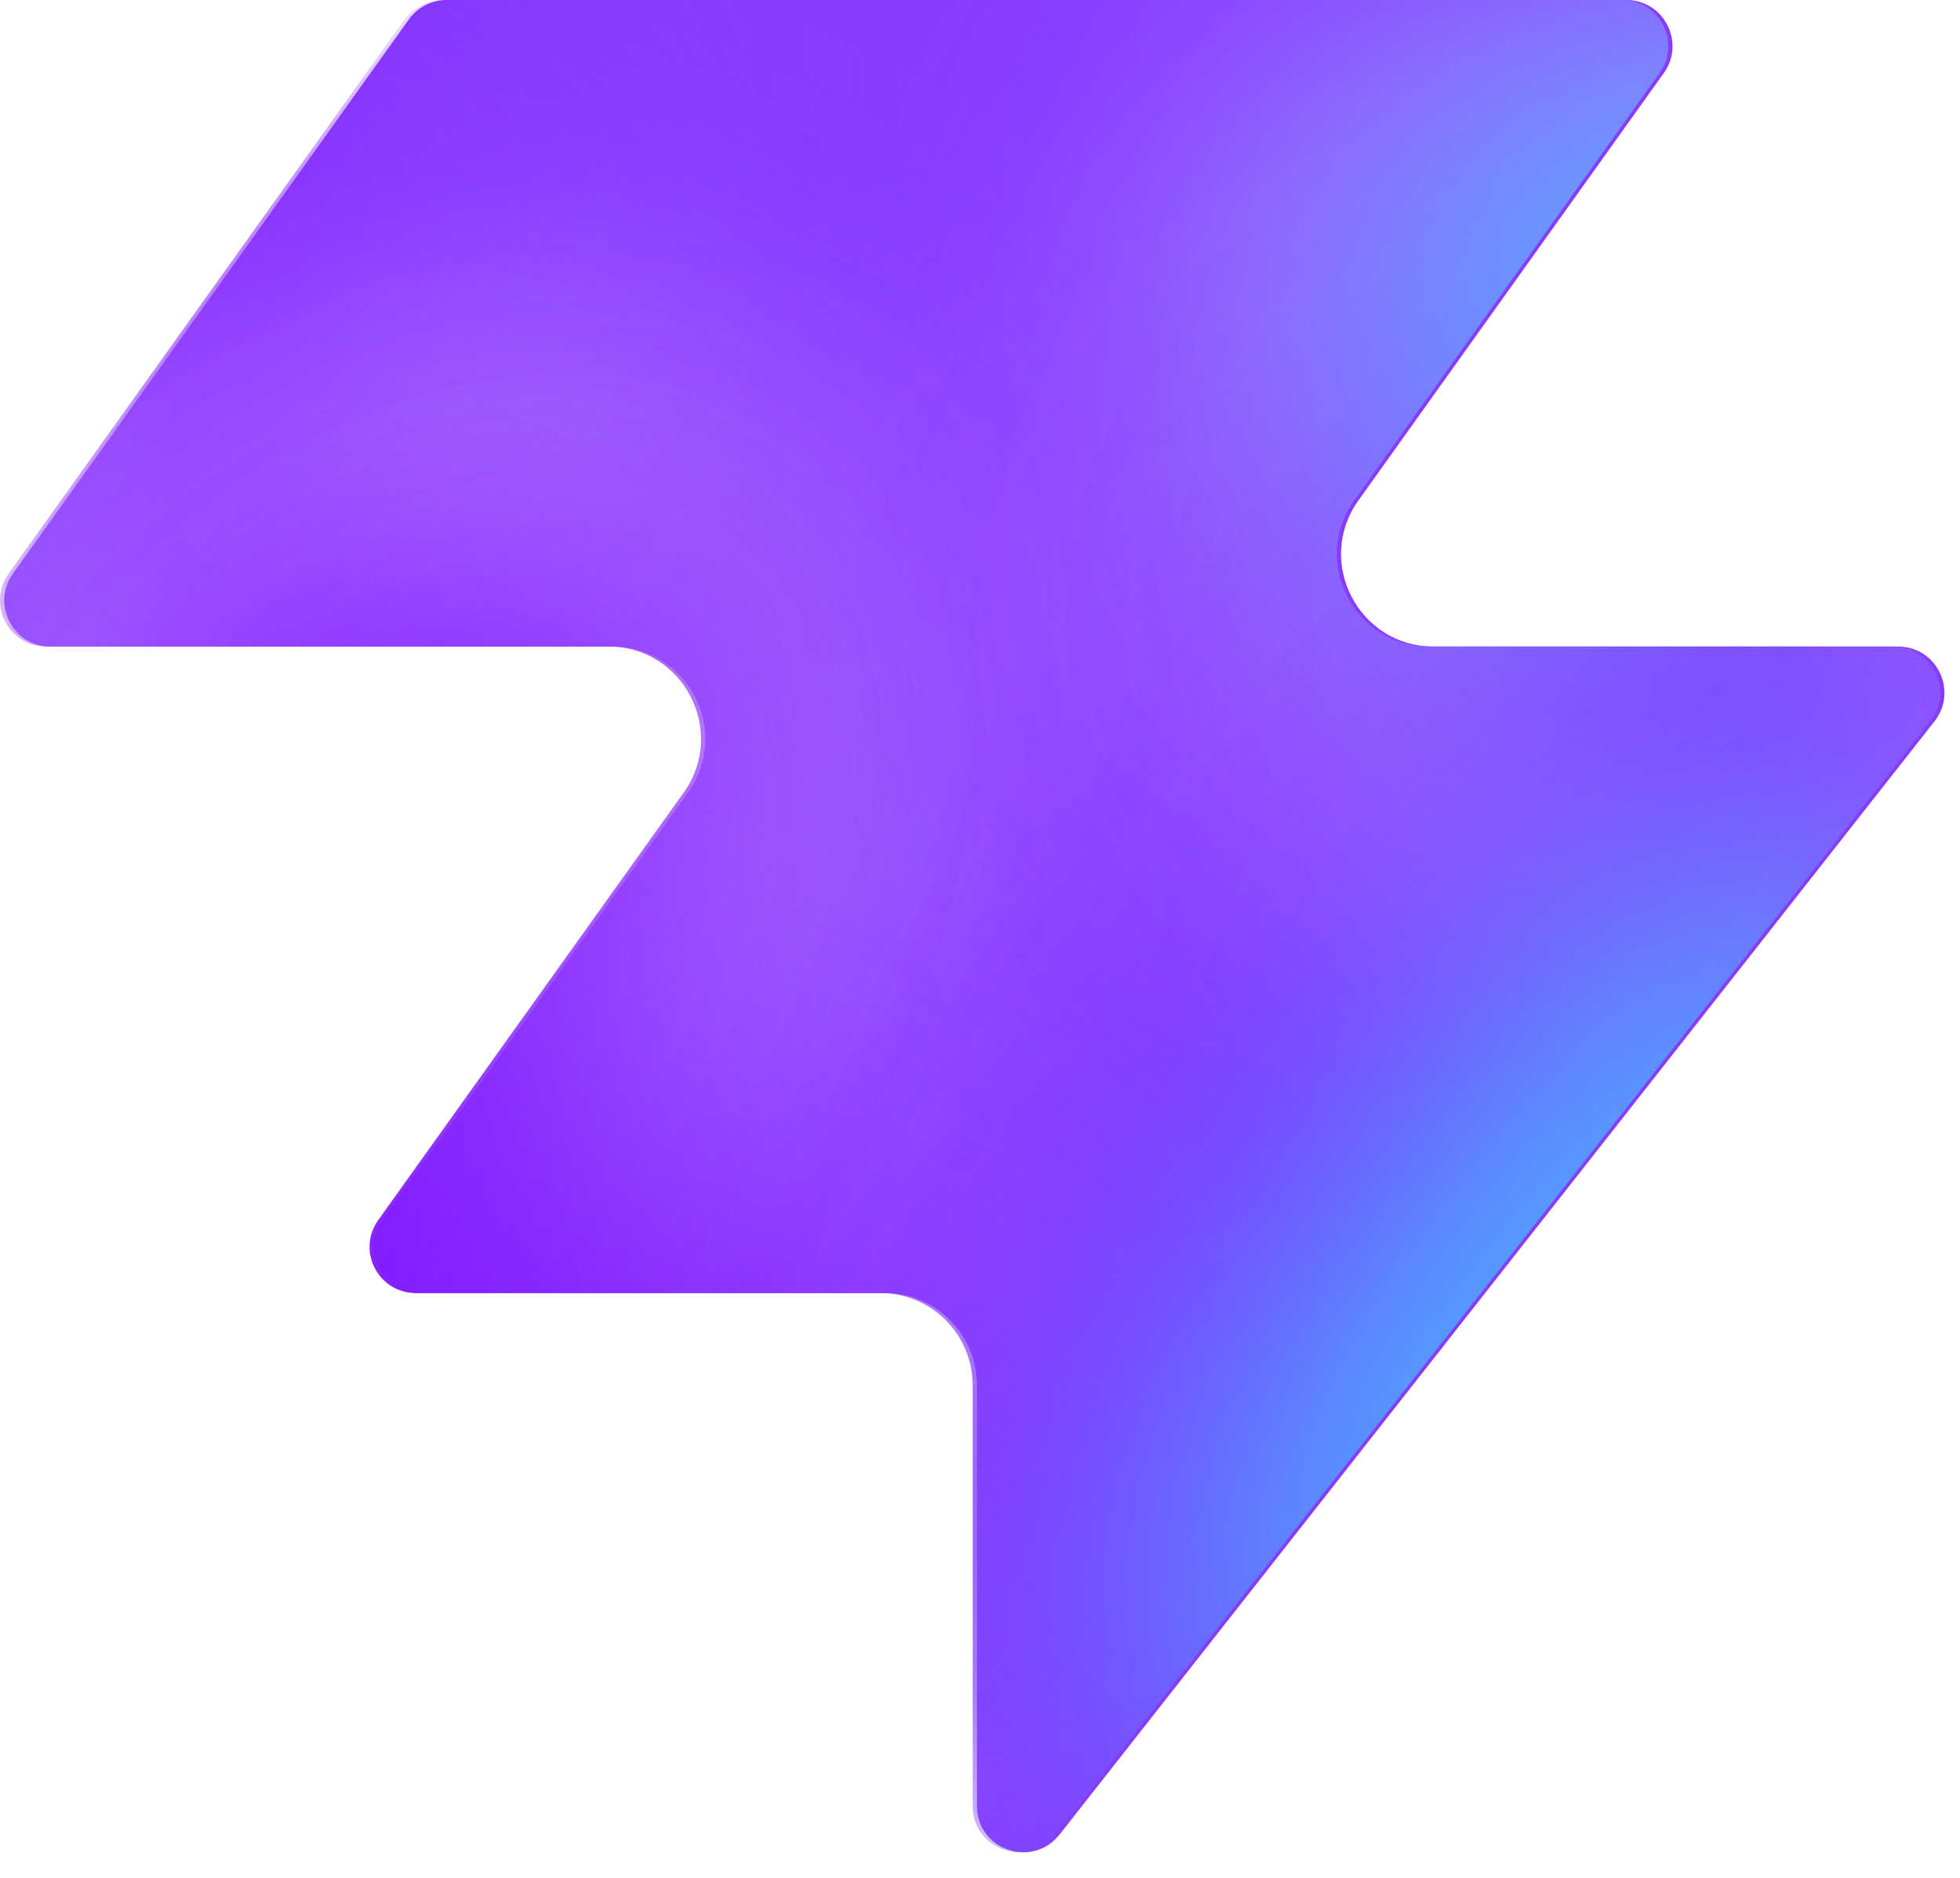
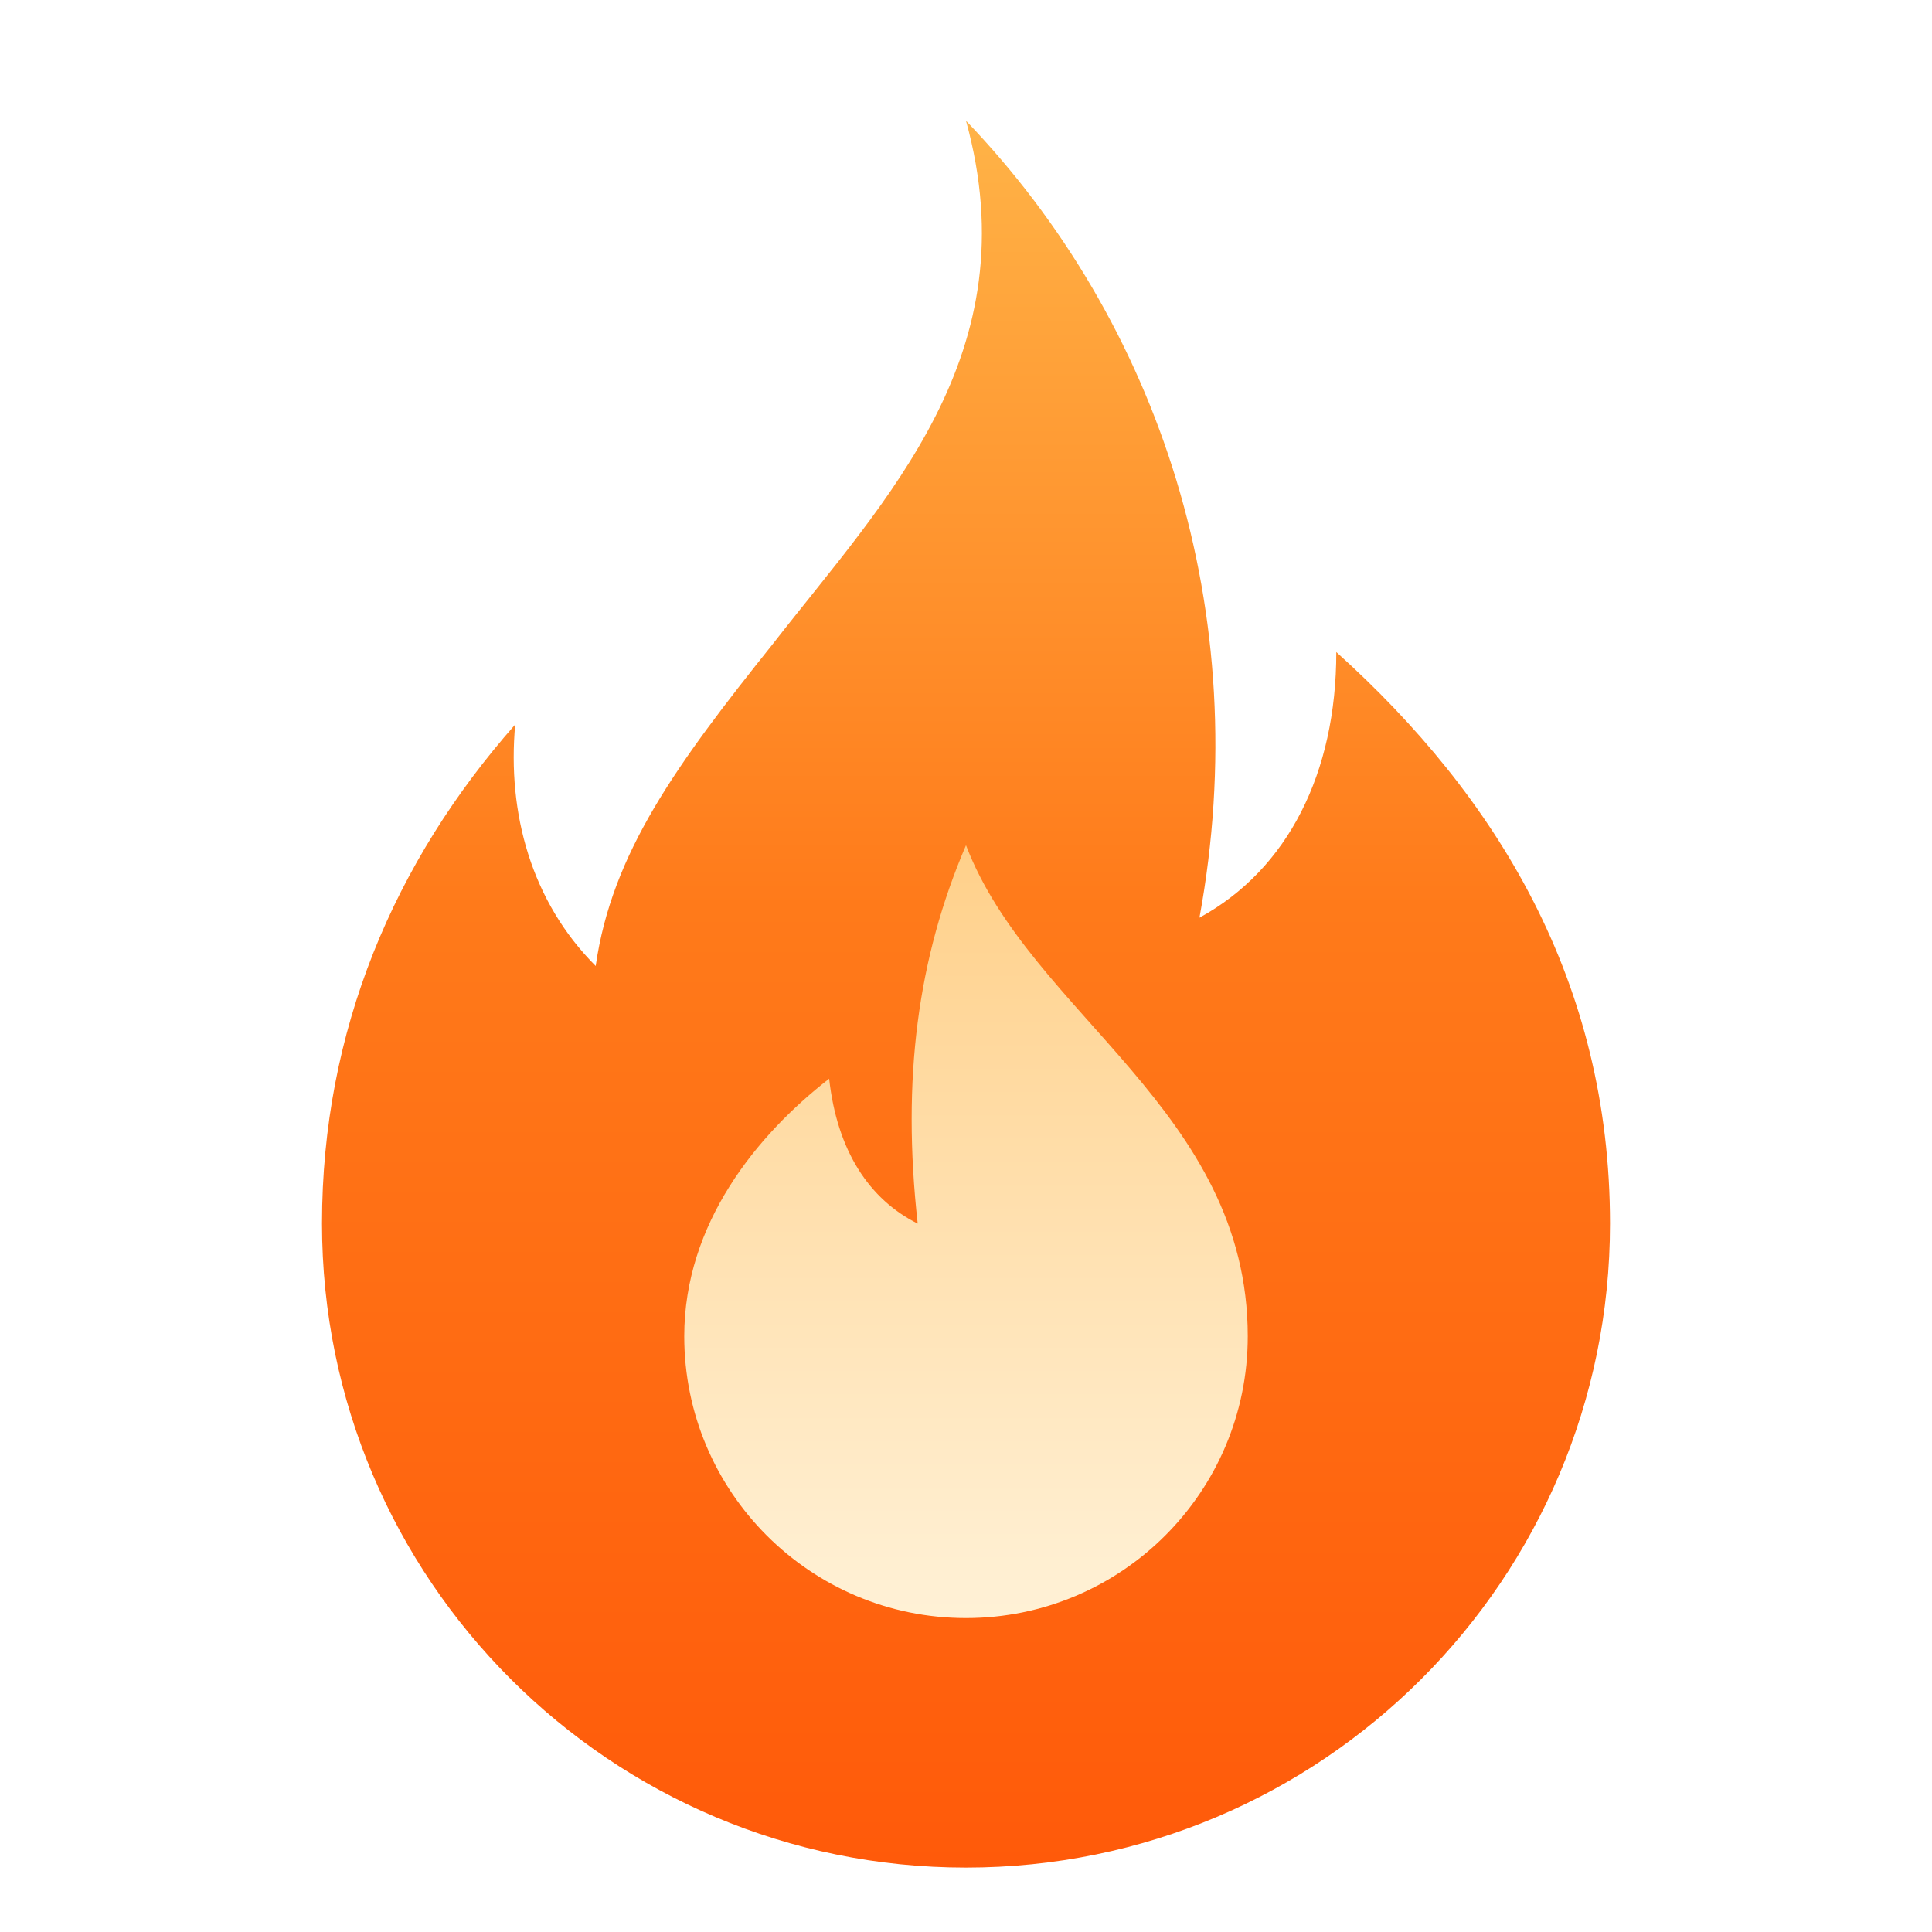
- <svg xmlns="http://www.w3.org/2000/svg" width="48" height="46" fill="none" viewBox="0 0 48 46">
-   <path fill="#863bff" d="M25.946 44.938c-.664.845-2.021.375-2.021-.698V33.937a2.26 2.26 0 0 0-2.262-2.262H10.287c-.92 0-1.456-1.04-.92-1.788l7.48-10.471c1.07-1.497 0-3.578-1.842-3.578H1.237c-.92 0-1.456-1.04-.92-1.788L10.013.474c.214-.297.556-.474.92-.474h28.894c.92 0 1.456 1.04.92 1.788l-7.48 10.471c-1.07 1.498 0 3.579 1.842 3.579h11.377c.943 0 1.473 1.088.89 1.83L25.947 44.94z" style="fill:#863bff;fill:color(display-p3 .525 .23 1);fill-opacity:1" />
-   <mask id="a" width="48" height="46" x="0" y="0" maskUnits="userSpaceOnUse" style="mask-type:alpha">
-     <path fill="#000" d="M25.842 44.938c-.664.844-2.021.375-2.021-.698V33.937a2.26 2.26 0 0 0-2.262-2.262H10.183c-.92 0-1.456-1.04-.92-1.788l7.48-10.471c1.07-1.498 0-3.579-1.842-3.579H1.133c-.92 0-1.456-1.04-.92-1.787L9.91.473c.214-.297.556-.474.92-.474h28.894c.92 0 1.456 1.04.92 1.788l-7.48 10.471c-1.07 1.498 0 3.578 1.842 3.578h11.377c.943 0 1.473 1.088.89 1.832L25.843 44.94z" style="fill:#000;fill-opacity:1" />
-   </mask>
-   <g mask="url(#a)">
-     <g filter="url(#b)">
-       <ellipse cx="5.508" cy="14.704" fill="#ede6ff" rx="5.508" ry="14.704" style="fill:#ede6ff;fill:color(display-p3 .927 .903 1);fill-opacity:1" transform="matrix(.00324 1 1 -.00324 -4.47 31.516)" />
-     </g>
-     <g filter="url(#c)">
-       <ellipse cx="10.399" cy="29.851" fill="#ede6ff" rx="10.399" ry="29.851" style="fill:#ede6ff;fill:color(display-p3 .927 .903 1);fill-opacity:1" transform="matrix(.00324 1 1 -.00324 -39.328 7.883)" />
-     </g>
-     <g filter="url(#d)">
-       <ellipse cx="5.508" cy="30.487" fill="#7e14ff" rx="5.508" ry="30.487" style="fill:#7e14ff;fill:color(display-p3 .492 .077 1);fill-opacity:1" transform="rotate(89.814 -25.913 -14.639)scale(1 -1)" />
-     </g>
-     <g filter="url(#e)">
-       <ellipse cx="5.508" cy="30.599" fill="#7e14ff" rx="5.508" ry="30.599" style="fill:#7e14ff;fill:color(display-p3 .492 .077 1);fill-opacity:1" transform="rotate(89.814 -32.644 -3.334)scale(1 -1)" />
-     </g>
-     <g filter="url(#f)">
-       <ellipse cx="5.508" cy="30.599" fill="#7e14ff" rx="5.508" ry="30.599" style="fill:#7e14ff;fill:color(display-p3 .492 .077 1);fill-opacity:1" transform="matrix(.00324 1 1 -.00324 -34.34 30.47)" />
-     </g>
-     <g filter="url(#g)">
-       <ellipse cx="14.072" cy="22.078" fill="#ede6ff" rx="14.072" ry="22.078" style="fill:#ede6ff;fill:color(display-p3 .927 .903 1);fill-opacity:1" transform="rotate(93.35 24.506 48.493)scale(-1 1)" />
-     </g>
-     <g filter="url(#h)">
-       <ellipse cx="3.47" cy="21.501" fill="#7e14ff" rx="3.47" ry="21.501" style="fill:#7e14ff;fill:color(display-p3 .492 .077 1);fill-opacity:1" transform="rotate(89.009 28.708 47.59)scale(-1 1)" />
-     </g>
-     <g filter="url(#i)">
-       <ellipse cx="3.47" cy="21.501" fill="#7e14ff" rx="3.47" ry="21.501" style="fill:#7e14ff;fill:color(display-p3 .492 .077 1);fill-opacity:1" transform="rotate(89.009 28.708 47.59)scale(-1 1)" />
-     </g>
-     <g filter="url(#j)">
-       <ellipse cx=".387" cy="8.972" fill="#7e14ff" rx="4.407" ry="29.108" style="fill:#7e14ff;fill:color(display-p3 .492 .077 1);fill-opacity:1" transform="rotate(39.51 .387 8.972)" />
-     </g>
-     <g filter="url(#k)">
-       <ellipse cx="47.523" cy="-6.092" fill="#7e14ff" rx="4.407" ry="29.108" style="fill:#7e14ff;fill:color(display-p3 .492 .077 1);fill-opacity:1" transform="rotate(37.892 47.523 -6.092)" />
-     </g>
-     <g filter="url(#l)">
-       <ellipse cx="41.412" cy="6.333" fill="#47bfff" rx="5.971" ry="9.665" style="fill:#47bfff;fill:color(display-p3 .28 .748 1);fill-opacity:1" transform="rotate(37.892 41.412 6.333)" />
-     </g>
-     <g filter="url(#m)">
-       <ellipse cx="-1.879" cy="38.332" fill="#7e14ff" rx="4.407" ry="29.108" style="fill:#7e14ff;fill:color(display-p3 .492 .077 1);fill-opacity:1" transform="rotate(37.892 -1.88 38.332)" />
-     </g>
-     <g filter="url(#n)">
-       <ellipse cx="-1.879" cy="38.332" fill="#7e14ff" rx="4.407" ry="29.108" style="fill:#7e14ff;fill:color(display-p3 .492 .077 1);fill-opacity:1" transform="rotate(37.892 -1.88 38.332)" />
-     </g>
-     <g filter="url(#o)">
-       <ellipse cx="35.651" cy="29.907" fill="#7e14ff" rx="4.407" ry="29.108" style="fill:#7e14ff;fill:color(display-p3 .492 .077 1);fill-opacity:1" transform="rotate(37.892 35.651 29.907)" />
-     </g>
-     <g filter="url(#p)">
-       <ellipse cx="38.418" cy="32.4" fill="#47bfff" rx="5.971" ry="15.297" style="fill:#47bfff;fill:color(display-p3 .28 .748 1);fill-opacity:1" transform="rotate(37.892 38.418 32.4)" />
-     </g>
-   </g>
+ <svg xmlns="http://www.w3.org/2000/svg" viewBox="0 0 24 24">
  <defs>
-     <filter id="b" width="60.045" height="41.654" x="-19.77" y="16.149" color-interpolation-filters="sRGB" filterUnits="userSpaceOnUse">
-       <feFlood flood-opacity="0" result="BackgroundImageFix" />
-       <feBlend in="SourceGraphic" in2="BackgroundImageFix" result="shape" />
-       <feGaussianBlur result="effect1_foregroundBlur_2002_17158" stdDeviation="7.659" />
-     </filter>
-     <filter id="c" width="90.34" height="51.437" x="-54.613" y="-7.533" color-interpolation-filters="sRGB" filterUnits="userSpaceOnUse">
-       <feFlood flood-opacity="0" result="BackgroundImageFix" />
-       <feBlend in="SourceGraphic" in2="BackgroundImageFix" result="shape" />
-       <feGaussianBlur result="effect1_foregroundBlur_2002_17158" stdDeviation="7.659" />
-     </filter>
-     <filter id="d" width="79.355" height="29.4" x="-49.64" y="2.03" color-interpolation-filters="sRGB" filterUnits="userSpaceOnUse">
-       <feFlood flood-opacity="0" result="BackgroundImageFix" />
-       <feBlend in="SourceGraphic" in2="BackgroundImageFix" result="shape" />
-       <feGaussianBlur result="effect1_foregroundBlur_2002_17158" stdDeviation="4.596" />
-     </filter>
-     <filter id="e" width="79.579" height="29.4" x="-45.045" y="20.029" color-interpolation-filters="sRGB" filterUnits="userSpaceOnUse">
-       <feFlood flood-opacity="0" result="BackgroundImageFix" />
-       <feBlend in="SourceGraphic" in2="BackgroundImageFix" result="shape" />
-       <feGaussianBlur result="effect1_foregroundBlur_2002_17158" stdDeviation="4.596" />
-     </filter>
-     <filter id="f" width="79.579" height="29.4" x="-43.513" y="21.178" color-interpolation-filters="sRGB" filterUnits="userSpaceOnUse">
-       <feFlood flood-opacity="0" result="BackgroundImageFix" />
-       <feBlend in="SourceGraphic" in2="BackgroundImageFix" result="shape" />
-       <feGaussianBlur result="effect1_foregroundBlur_2002_17158" stdDeviation="4.596" />
-     </filter>
-     <filter id="g" width="74.749" height="58.852" x="15.756" y="-17.901" color-interpolation-filters="sRGB" filterUnits="userSpaceOnUse">
-       <feFlood flood-opacity="0" result="BackgroundImageFix" />
-       <feBlend in="SourceGraphic" in2="BackgroundImageFix" result="shape" />
-       <feGaussianBlur result="effect1_foregroundBlur_2002_17158" stdDeviation="7.659" />
-     </filter>
-     <filter id="h" width="61.377" height="25.362" x="23.548" y="2.284" color-interpolation-filters="sRGB" filterUnits="userSpaceOnUse">
-       <feFlood flood-opacity="0" result="BackgroundImageFix" />
-       <feBlend in="SourceGraphic" in2="BackgroundImageFix" result="shape" />
-       <feGaussianBlur result="effect1_foregroundBlur_2002_17158" stdDeviation="4.596" />
-     </filter>
-     <filter id="i" width="61.377" height="25.362" x="23.548" y="2.284" color-interpolation-filters="sRGB" filterUnits="userSpaceOnUse">
-       <feFlood flood-opacity="0" result="BackgroundImageFix" />
-       <feBlend in="SourceGraphic" in2="BackgroundImageFix" result="shape" />
-       <feGaussianBlur result="effect1_foregroundBlur_2002_17158" stdDeviation="4.596" />
-     </filter>
-     <filter id="j" width="56.045" height="63.649" x="-27.636" y="-22.853" color-interpolation-filters="sRGB" filterUnits="userSpaceOnUse">
-       <feFlood flood-opacity="0" result="BackgroundImageFix" />
-       <feBlend in="SourceGraphic" in2="BackgroundImageFix" result="shape" />
-       <feGaussianBlur result="effect1_foregroundBlur_2002_17158" stdDeviation="4.596" />
-     </filter>
-     <filter id="k" width="54.814" height="64.646" x="20.116" y="-38.415" color-interpolation-filters="sRGB" filterUnits="userSpaceOnUse">
-       <feFlood flood-opacity="0" result="BackgroundImageFix" />
-       <feBlend in="SourceGraphic" in2="BackgroundImageFix" result="shape" />
-       <feGaussianBlur result="effect1_foregroundBlur_2002_17158" stdDeviation="4.596" />
-     </filter>
-     <filter id="l" width="33.541" height="35.313" x="24.641" y="-11.323" color-interpolation-filters="sRGB" filterUnits="userSpaceOnUse">
-       <feFlood flood-opacity="0" result="BackgroundImageFix" />
-       <feBlend in="SourceGraphic" in2="BackgroundImageFix" result="shape" />
-       <feGaussianBlur result="effect1_foregroundBlur_2002_17158" stdDeviation="4.596" />
-     </filter>
-     <filter id="m" width="54.814" height="64.646" x="-29.286" y="6.009" color-interpolation-filters="sRGB" filterUnits="userSpaceOnUse">
-       <feFlood flood-opacity="0" result="BackgroundImageFix" />
-       <feBlend in="SourceGraphic" in2="BackgroundImageFix" result="shape" />
-       <feGaussianBlur result="effect1_foregroundBlur_2002_17158" stdDeviation="4.596" />
-     </filter>
-     <filter id="n" width="54.814" height="64.646" x="-29.286" y="6.009" color-interpolation-filters="sRGB" filterUnits="userSpaceOnUse">
-       <feFlood flood-opacity="0" result="BackgroundImageFix" />
-       <feBlend in="SourceGraphic" in2="BackgroundImageFix" result="shape" />
-       <feGaussianBlur result="effect1_foregroundBlur_2002_17158" stdDeviation="4.596" />
-     </filter>
-     <filter id="o" width="54.814" height="64.646" x="8.244" y="-2.416" color-interpolation-filters="sRGB" filterUnits="userSpaceOnUse">
-       <feFlood flood-opacity="0" result="BackgroundImageFix" />
-       <feBlend in="SourceGraphic" in2="BackgroundImageFix" result="shape" />
-       <feGaussianBlur result="effect1_foregroundBlur_2002_17158" stdDeviation="4.596" />
-     </filter>
-     <filter id="p" width="39.409" height="43.623" x="18.713" y="10.588" color-interpolation-filters="sRGB" filterUnits="userSpaceOnUse">
-       <feFlood flood-opacity="0" result="BackgroundImageFix" />
-       <feBlend in="SourceGraphic" in2="BackgroundImageFix" result="shape" />
-       <feGaussianBlur result="effect1_foregroundBlur_2002_17158" stdDeviation="4.596" />
-     </filter>
+     <radialGradient id="bg" cx="50%" cy="40%" r="72%">
+       <stop offset="0" stop-color="#3A1A08" />
+       <stop offset="0.55" stop-color="#160E0A" />
+       <stop offset="1" stop-color="#0B0908" />
+     </radialGradient>
+     <linearGradient id="fo" x1="0" y1="1" x2="0" y2="0">
+       <stop offset="0" stop-color="#FF5A0A" />
+       <stop offset="0.55" stop-color="#FF7A1A" />
+       <stop offset="1" stop-color="#FFB347" />
+     </linearGradient>
+     <linearGradient id="fi" x1="0" y1="1" x2="0" y2="0">
+       <stop offset="0" stop-color="#FFF1D6" />
+       <stop offset="1" stop-color="#FFD08A" />
+     </linearGradient>
  </defs>
+   <path d="M12 1.5C12.8 4.4 11 6.2 9.6 8C8.4 9.5 7.6 10.6 7.4 12C6.6 11.2 6.3 10.1 6.4 9C4.9 10.7 4 12.8 4 15.2A8 8 0 0 0 20 15.2C20 12.2 18.6 9.9 16.6 8.1C16.6 9.6 16 10.8 14.9 11.4C15.6 7.6 14.4 4 12 1.5Z" fill="url(#fo)" />
+   <path d="M12 10.5C12.8 12.6 15.5 13.8 15.5 16.6A3.5 3.5 0 0 1 8.5 16.6C8.5 15.2 9.4 14.1 10.3 13.4C10.4 14.3 10.8 14.9 11.4 15.2C11.2 13.4 11.4 11.9 12 10.5Z" fill="url(#fi)" />
</svg>
